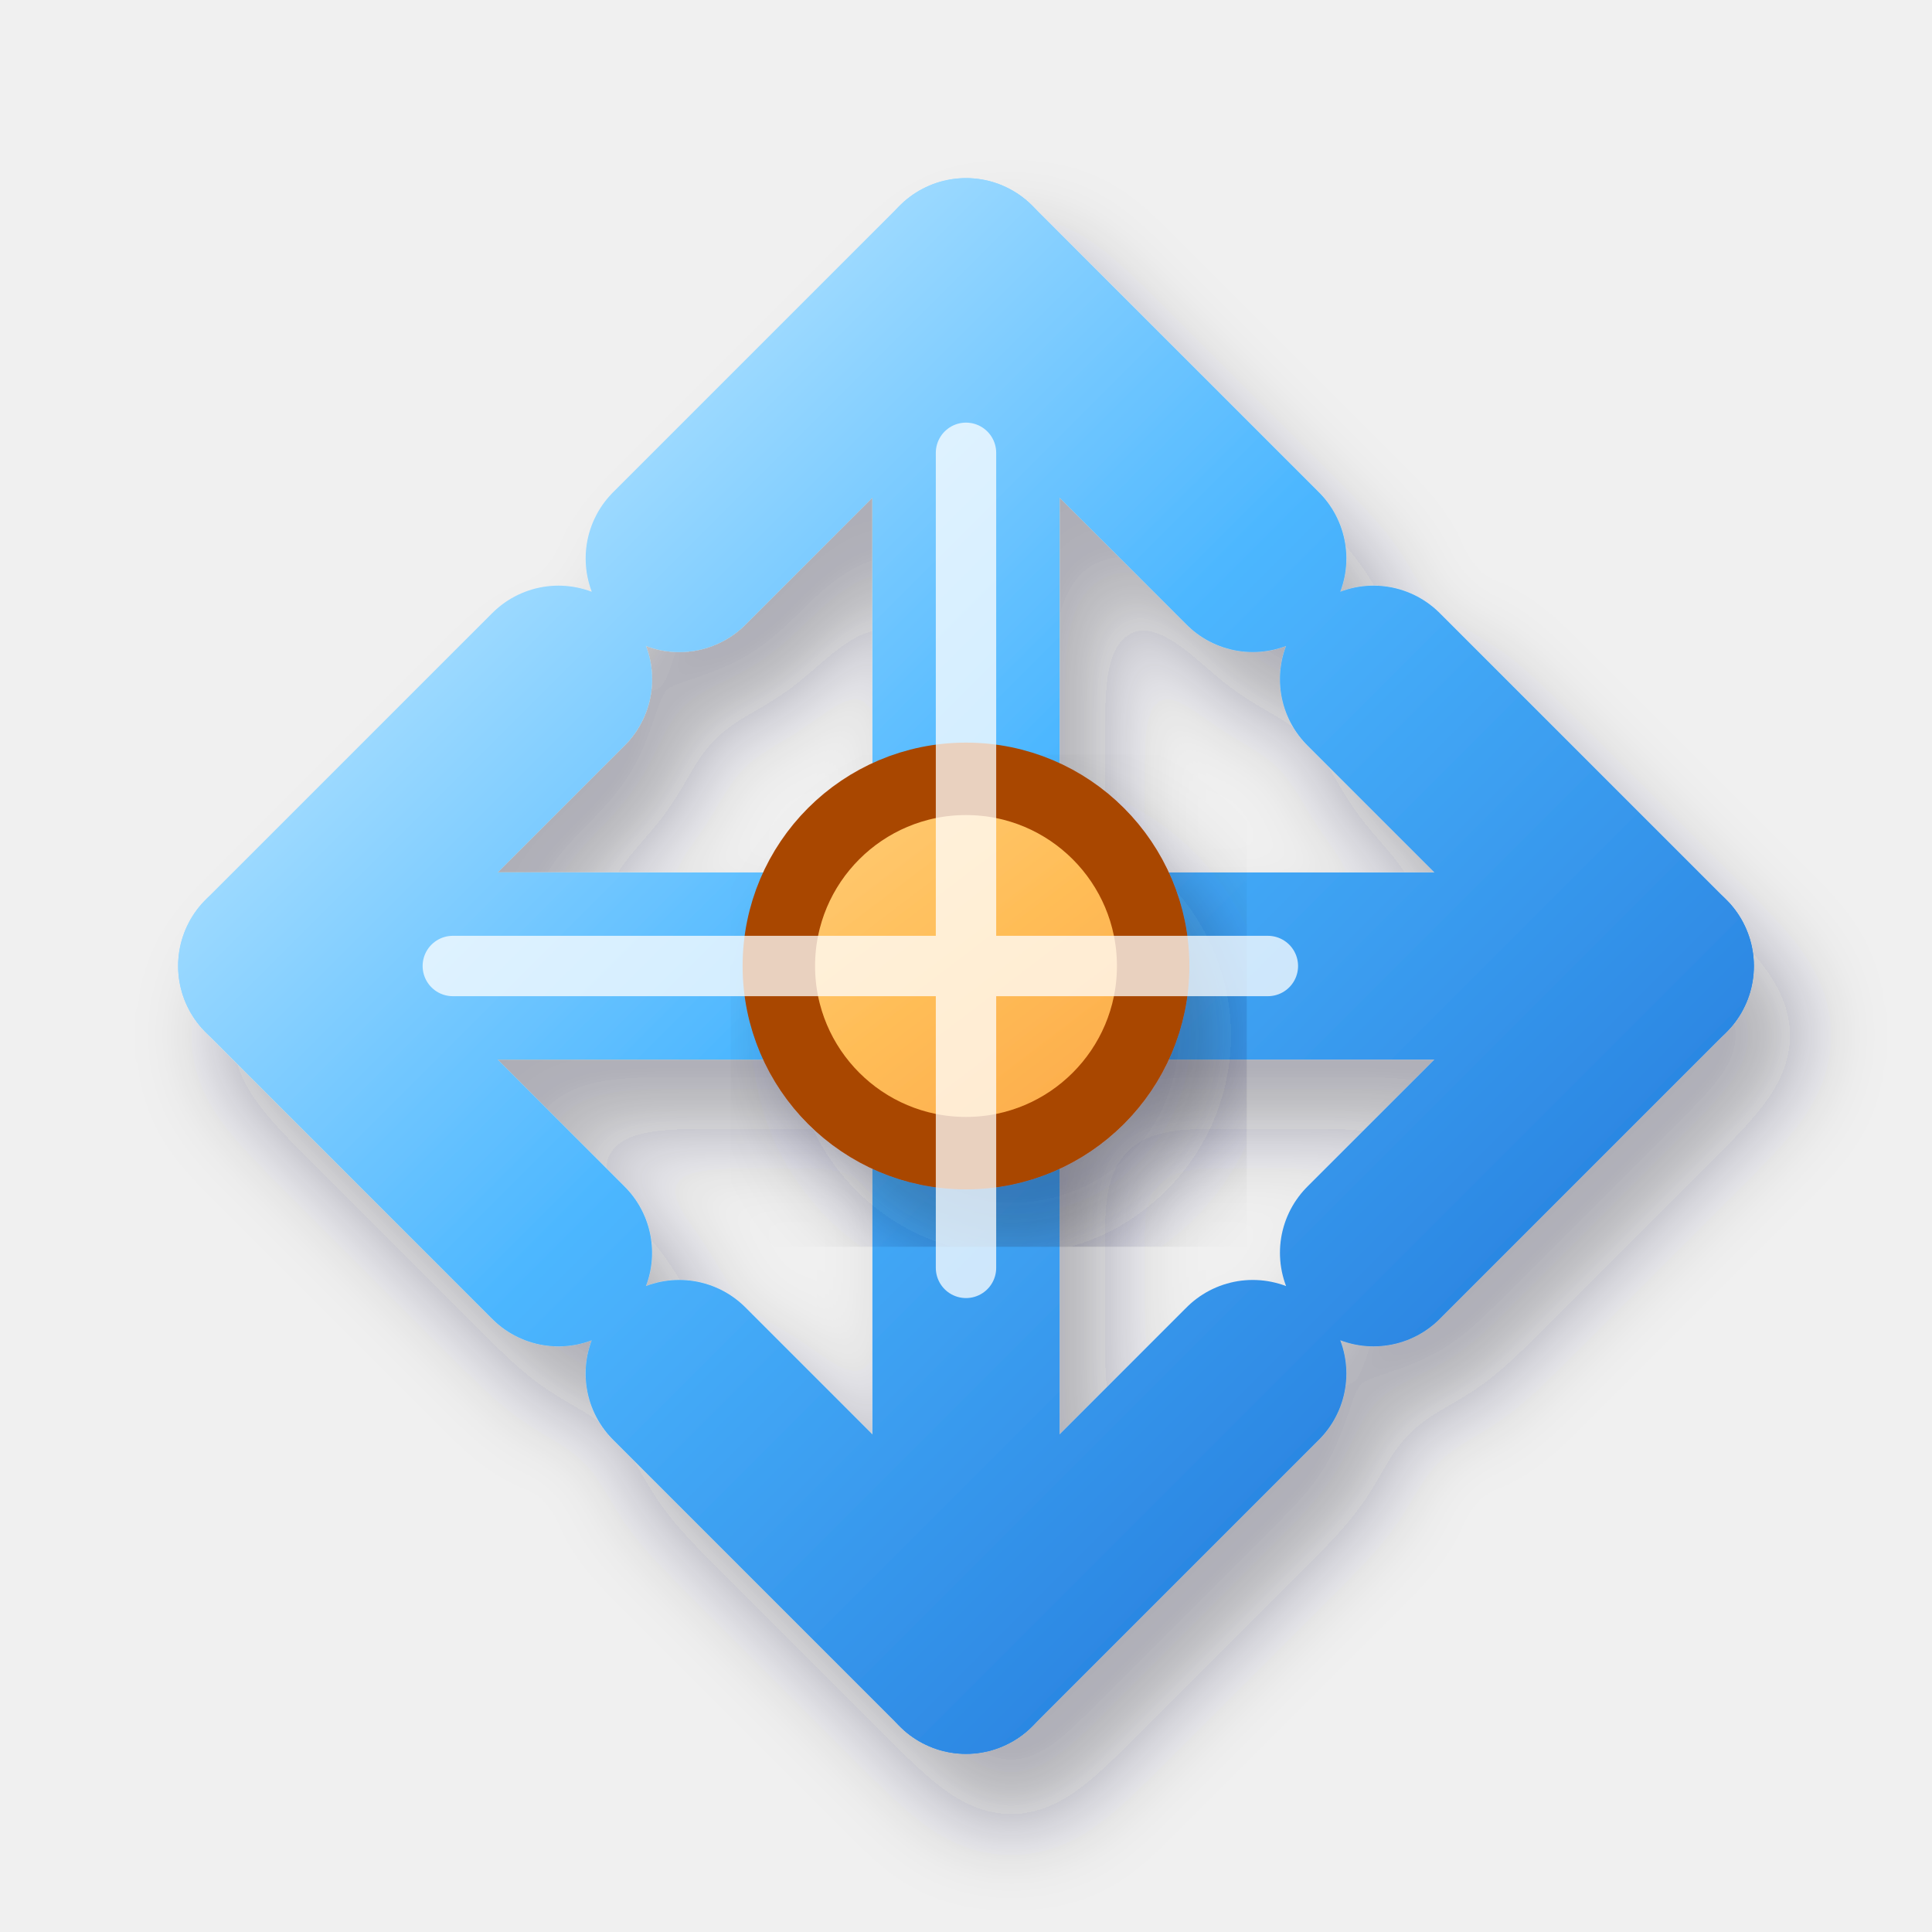
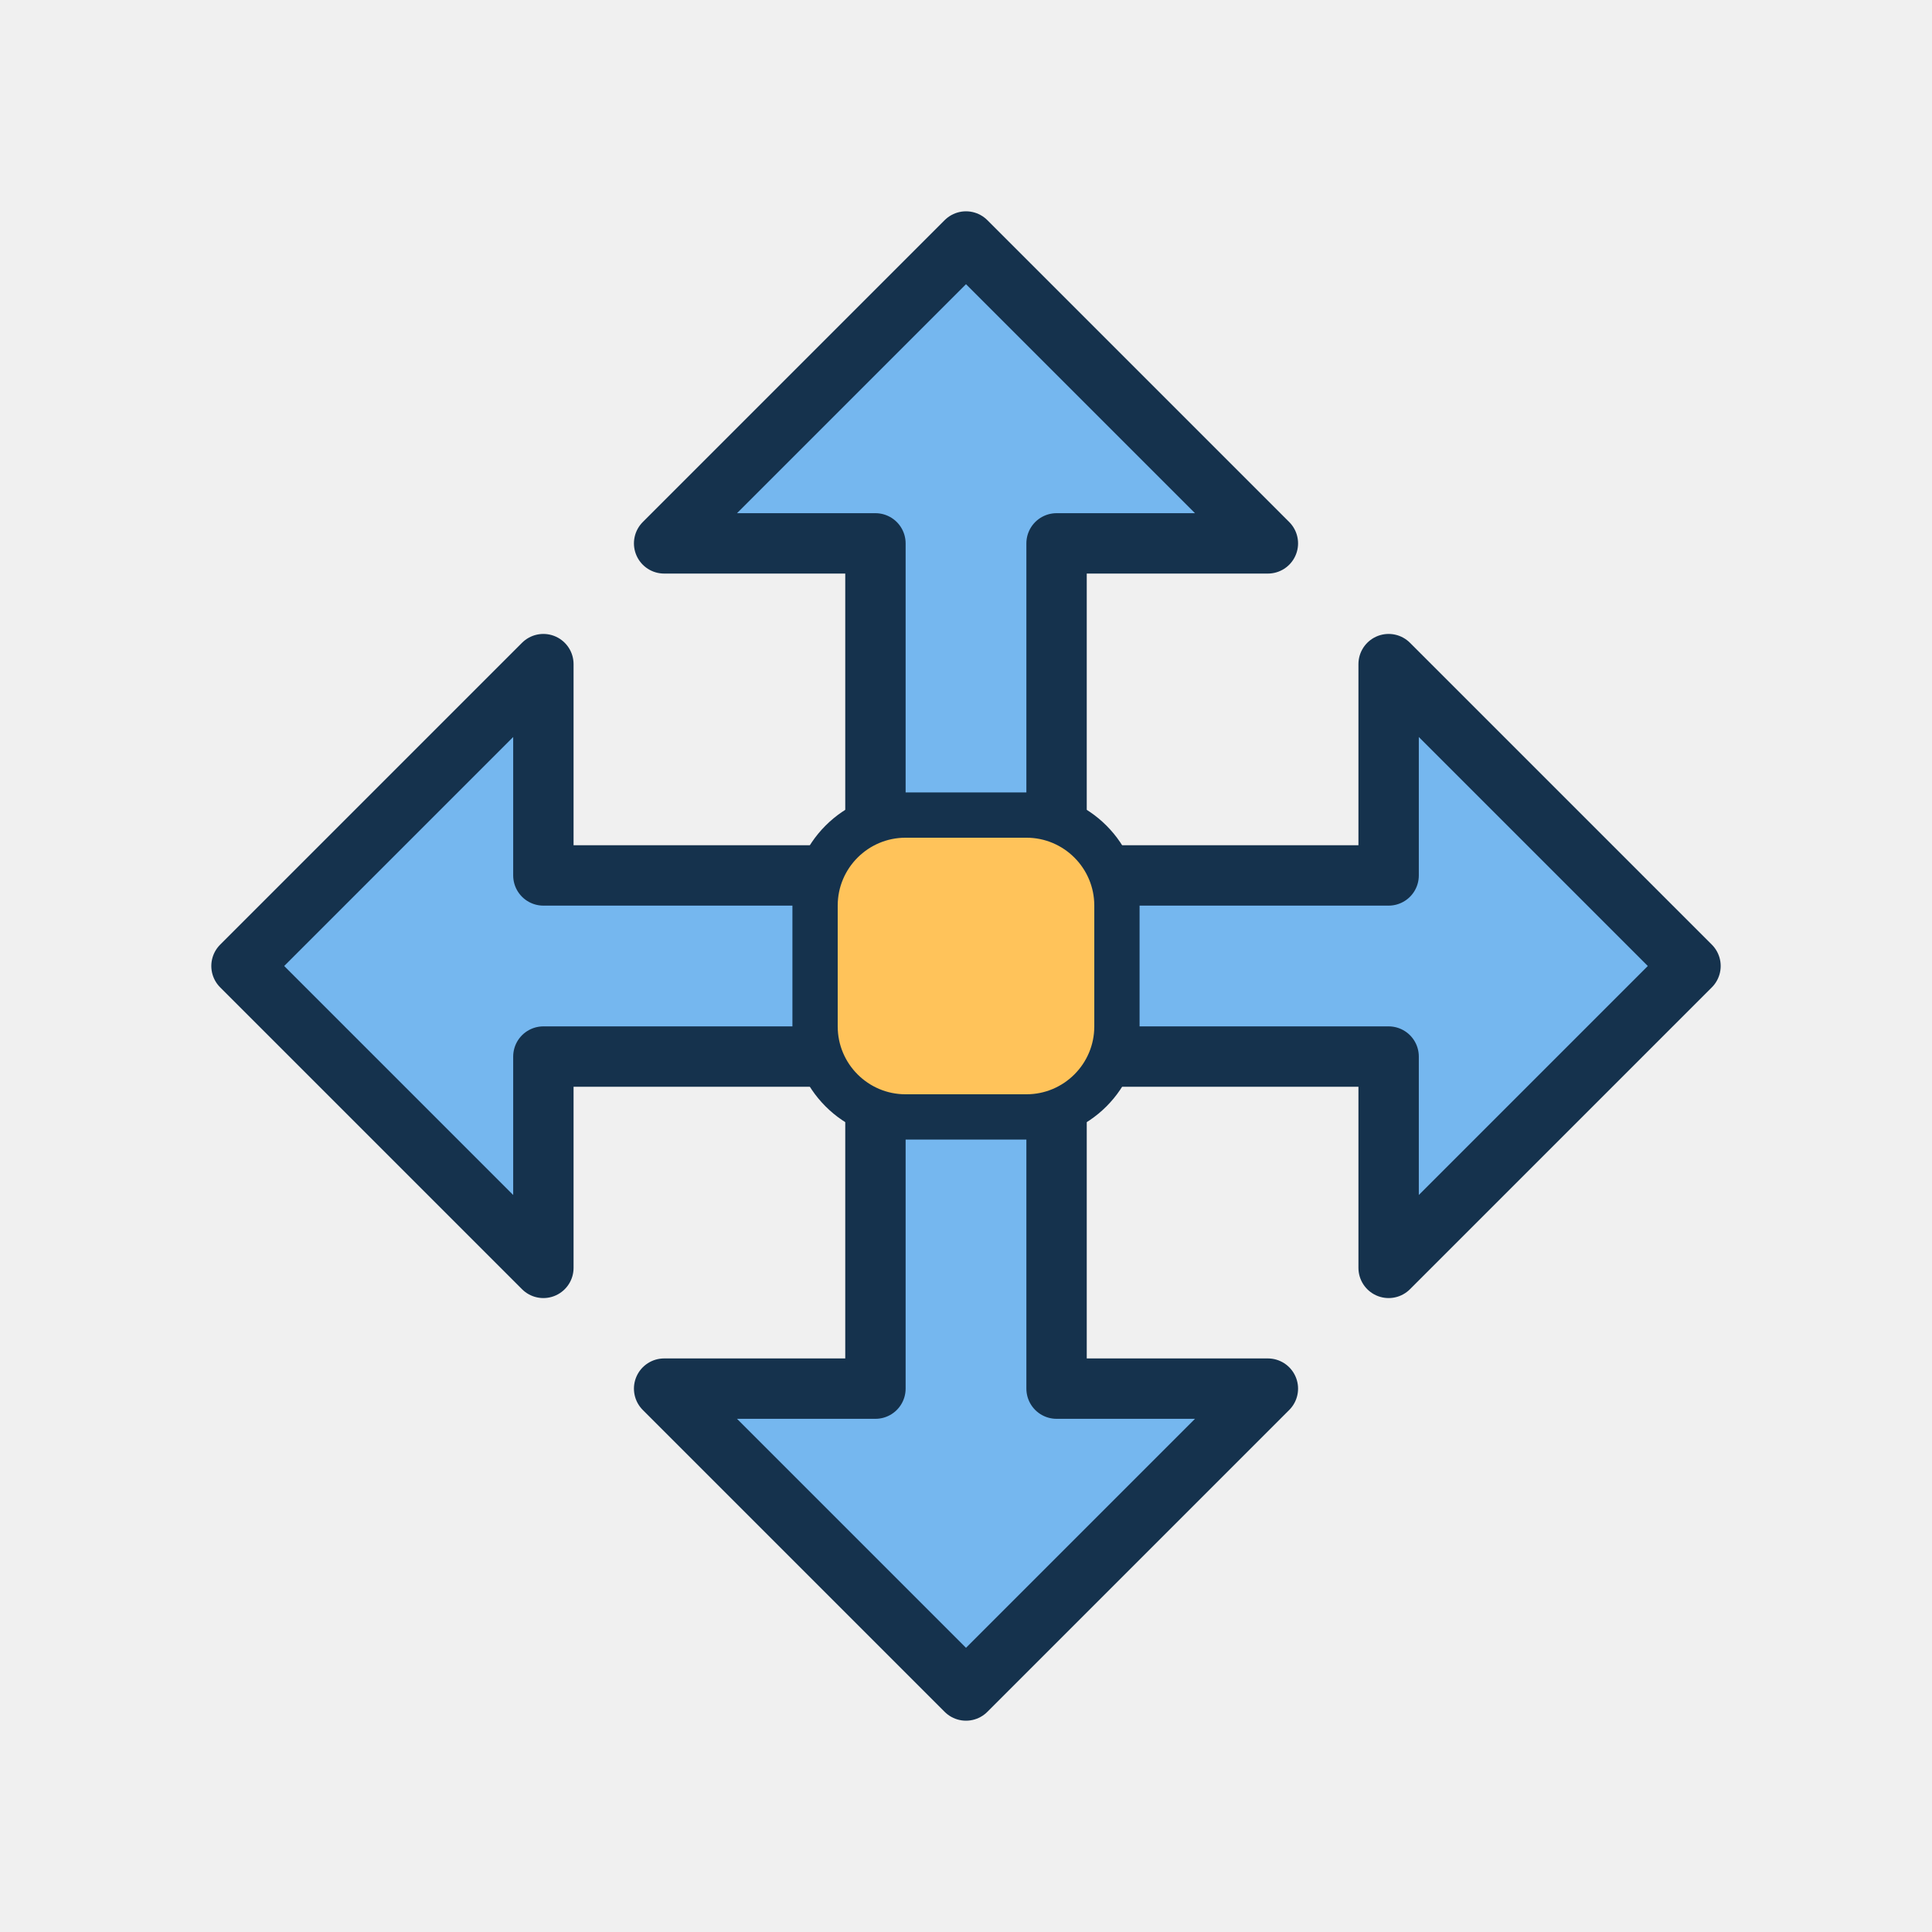
- <svg xmlns="http://www.w3.org/2000/svg" viewBox="0 0 64 64" role="img" aria-label="Move cursor icon">
-   <defs>
-     <linearGradient id="blue" x1="8" y1="8" x2="56" y2="56" gradientUnits="userSpaceOnUse">
-       <stop offset="0" stop-color="#e3f8ff" />
-       <stop offset=".45" stop-color="#4db7ff" />
-       <stop offset="1" stop-color="#1769d1" />
-     </linearGradient>
-     <linearGradient id="orange" x1="15" y1="10" x2="50" y2="56" gradientUnits="userSpaceOnUse">
-       <stop offset="0" stop-color="#fff2c6" />
-       <stop offset=".48" stop-color="#ffbd57" />
-       <stop offset="1" stop-color="#f36f21" />
-     </linearGradient>
-     <filter id="shadow" x="-25%" y="-25%" width="150%" height="150%">
-       <feDropShadow dx="1.5" dy="2.3" stdDeviation="1.4" flood-color="#132238" flood-opacity=".32" />
-     </filter>
-   </defs>
-   <g fill="none" stroke="url(#blue)" stroke-width="6.2" stroke-linecap="round" stroke-linejoin="round" filter="url(#shadow)">
-     <path d="M32 9v46M9 32h46" />
-     <path d="M32 9 22.5 18.5M32 9l9.5 9.5M32 55l-9.5-9.5M32 55l9.5-9.5M9 32l9.5-9.5M9 32l9.5 9.5M55 32l-9.5-9.5M55 32l-9.5 9.5" />
-   </g>
-   <circle cx="32" cy="32" r="6.2" fill="url(#orange)" stroke="#a94600" stroke-width="2.4" filter="url(#shadow)" />
-   <path d="M32 15v27M15 32h27" fill="none" stroke="#ffffff" stroke-width="2" stroke-linecap="round" opacity=".75" />
+ <svg xmlns="http://www.w3.org/2000/svg" viewBox="0 0 64 64">
+   <path d="M32 8 L42 18 H35 V29 H46 V22 L56 32 L46 42 V35 H35 V46 H42 L32 56 L22 46 H29 V35 H18 V42 L8 32 L18 22 V29 H29 V18 H22 Z" fill="#75b7ef" stroke="#15324d" stroke-width="2" stroke-linejoin="round" />
+   <rect x="27" y="27" width="10" height="10" rx="3" fill="#ffc35a" stroke="#15324d" stroke-width="1.5" />
</svg>
